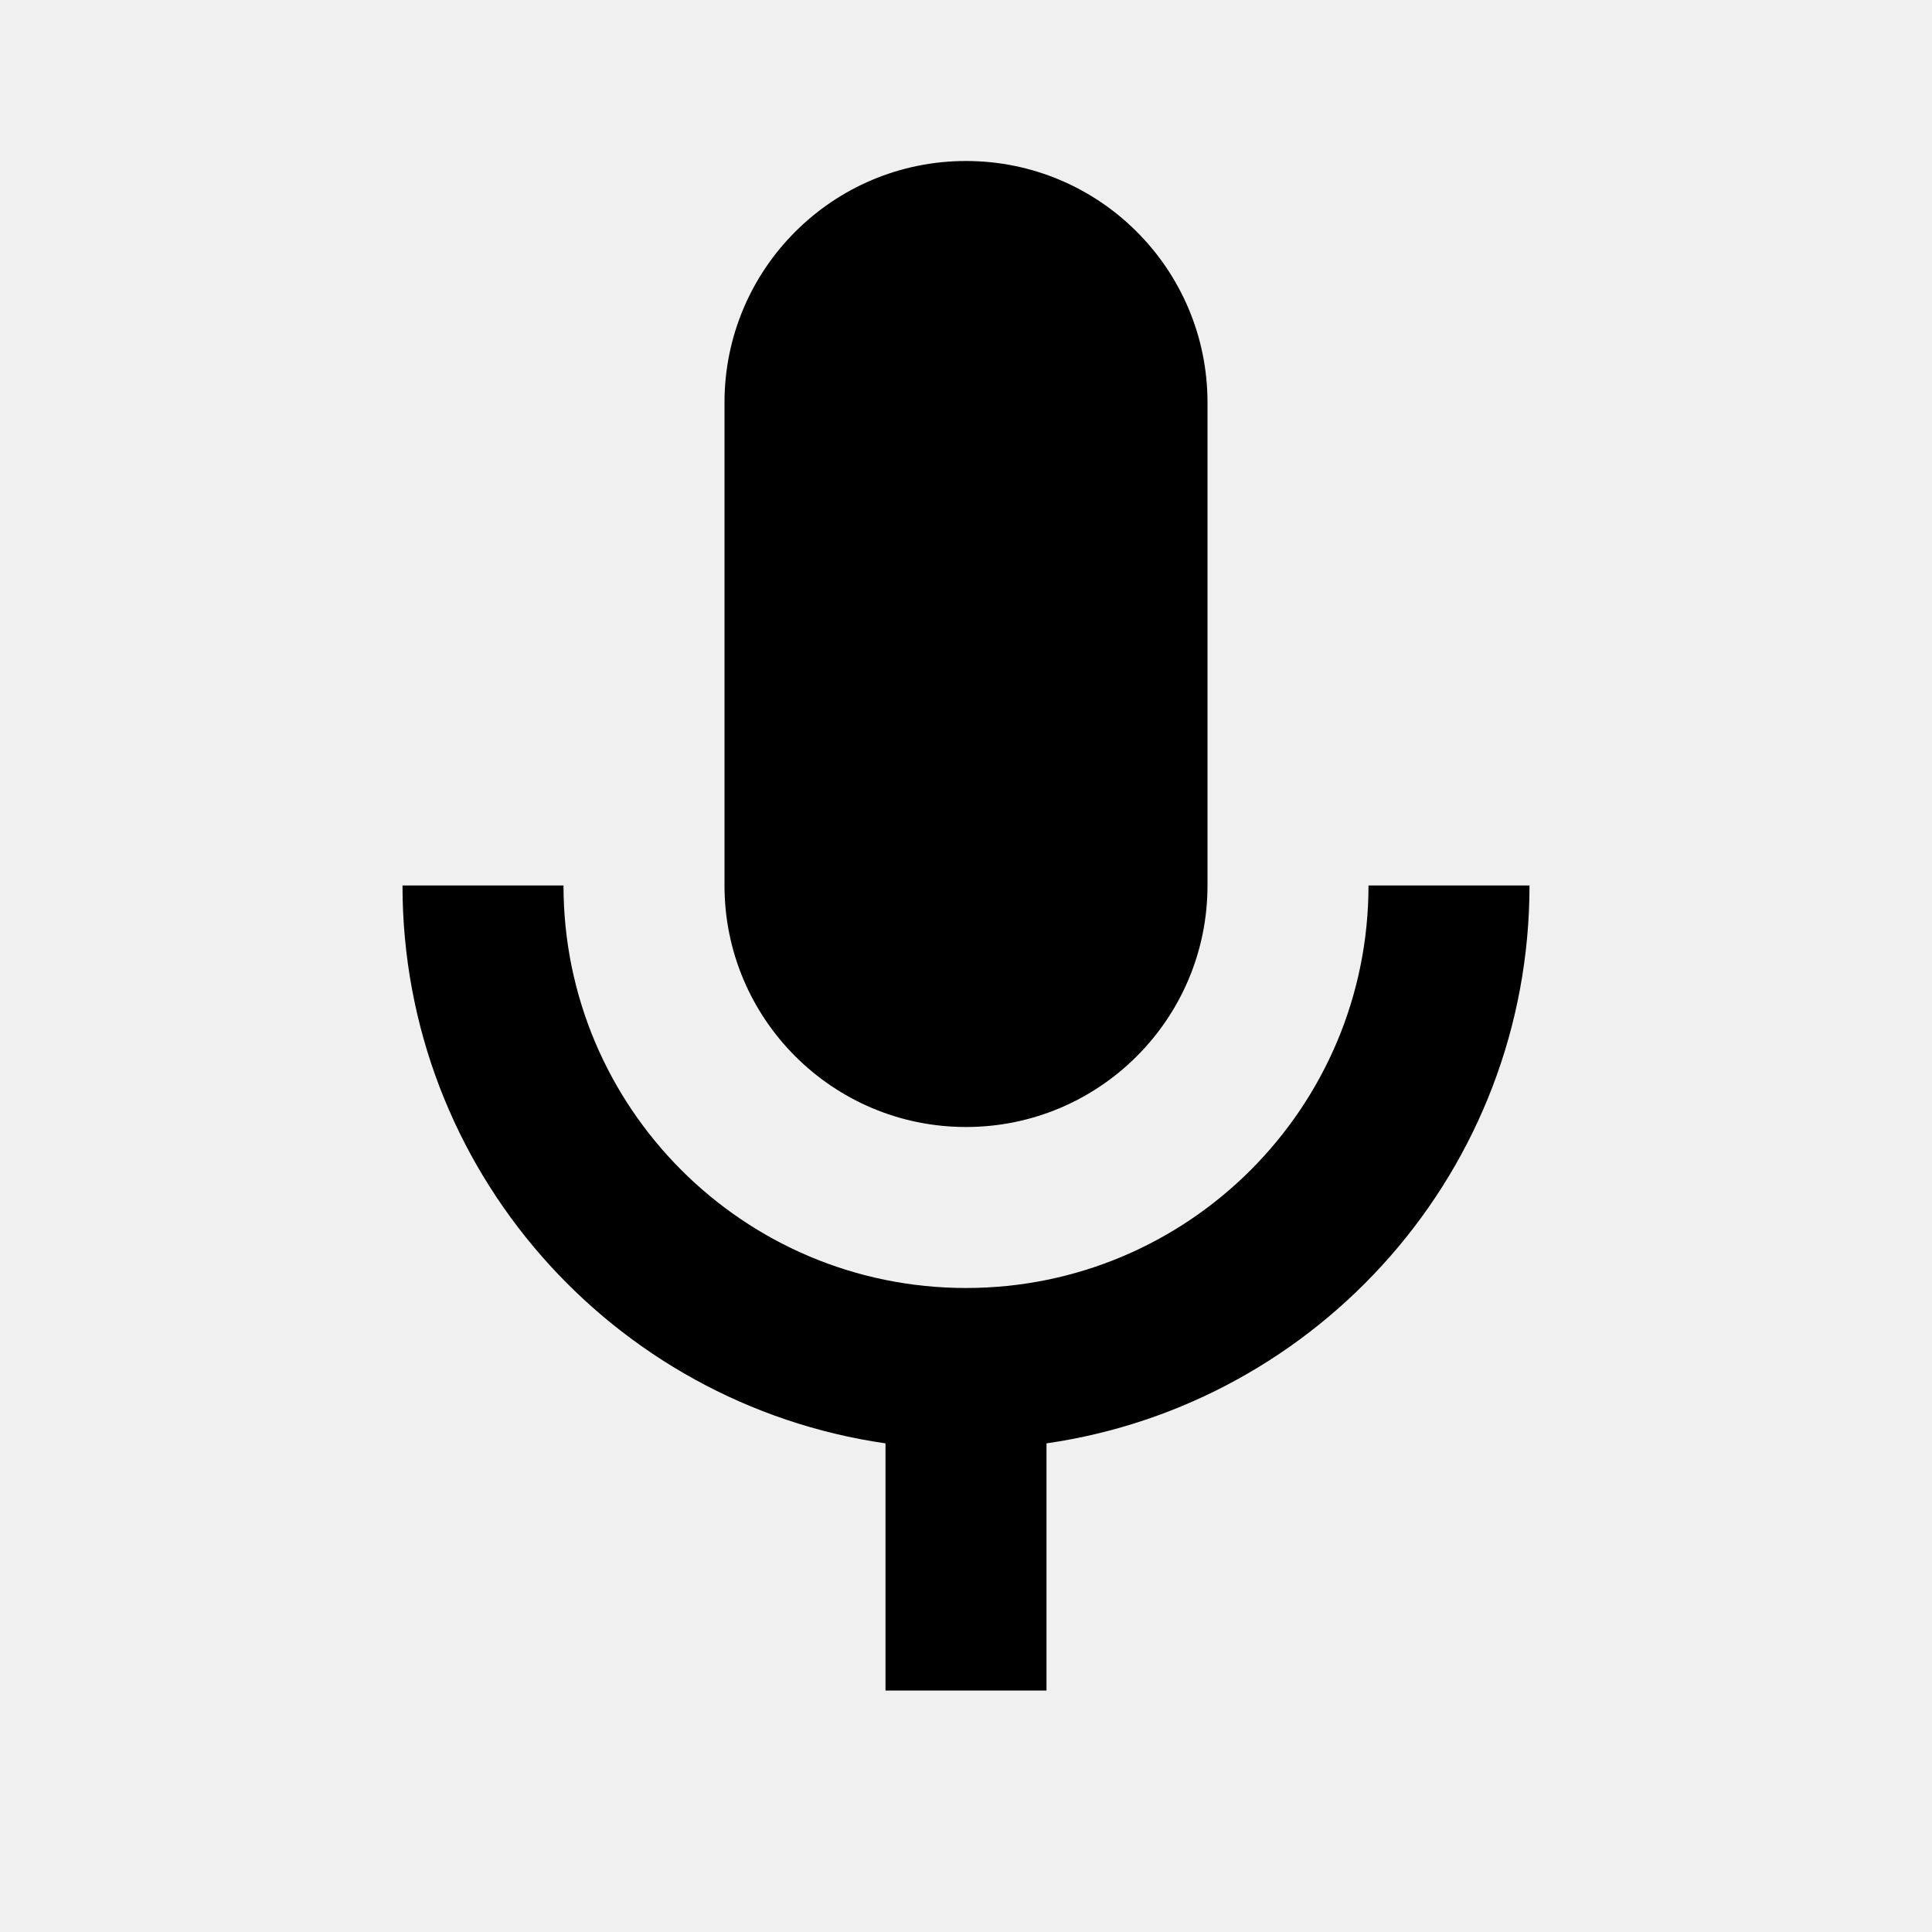
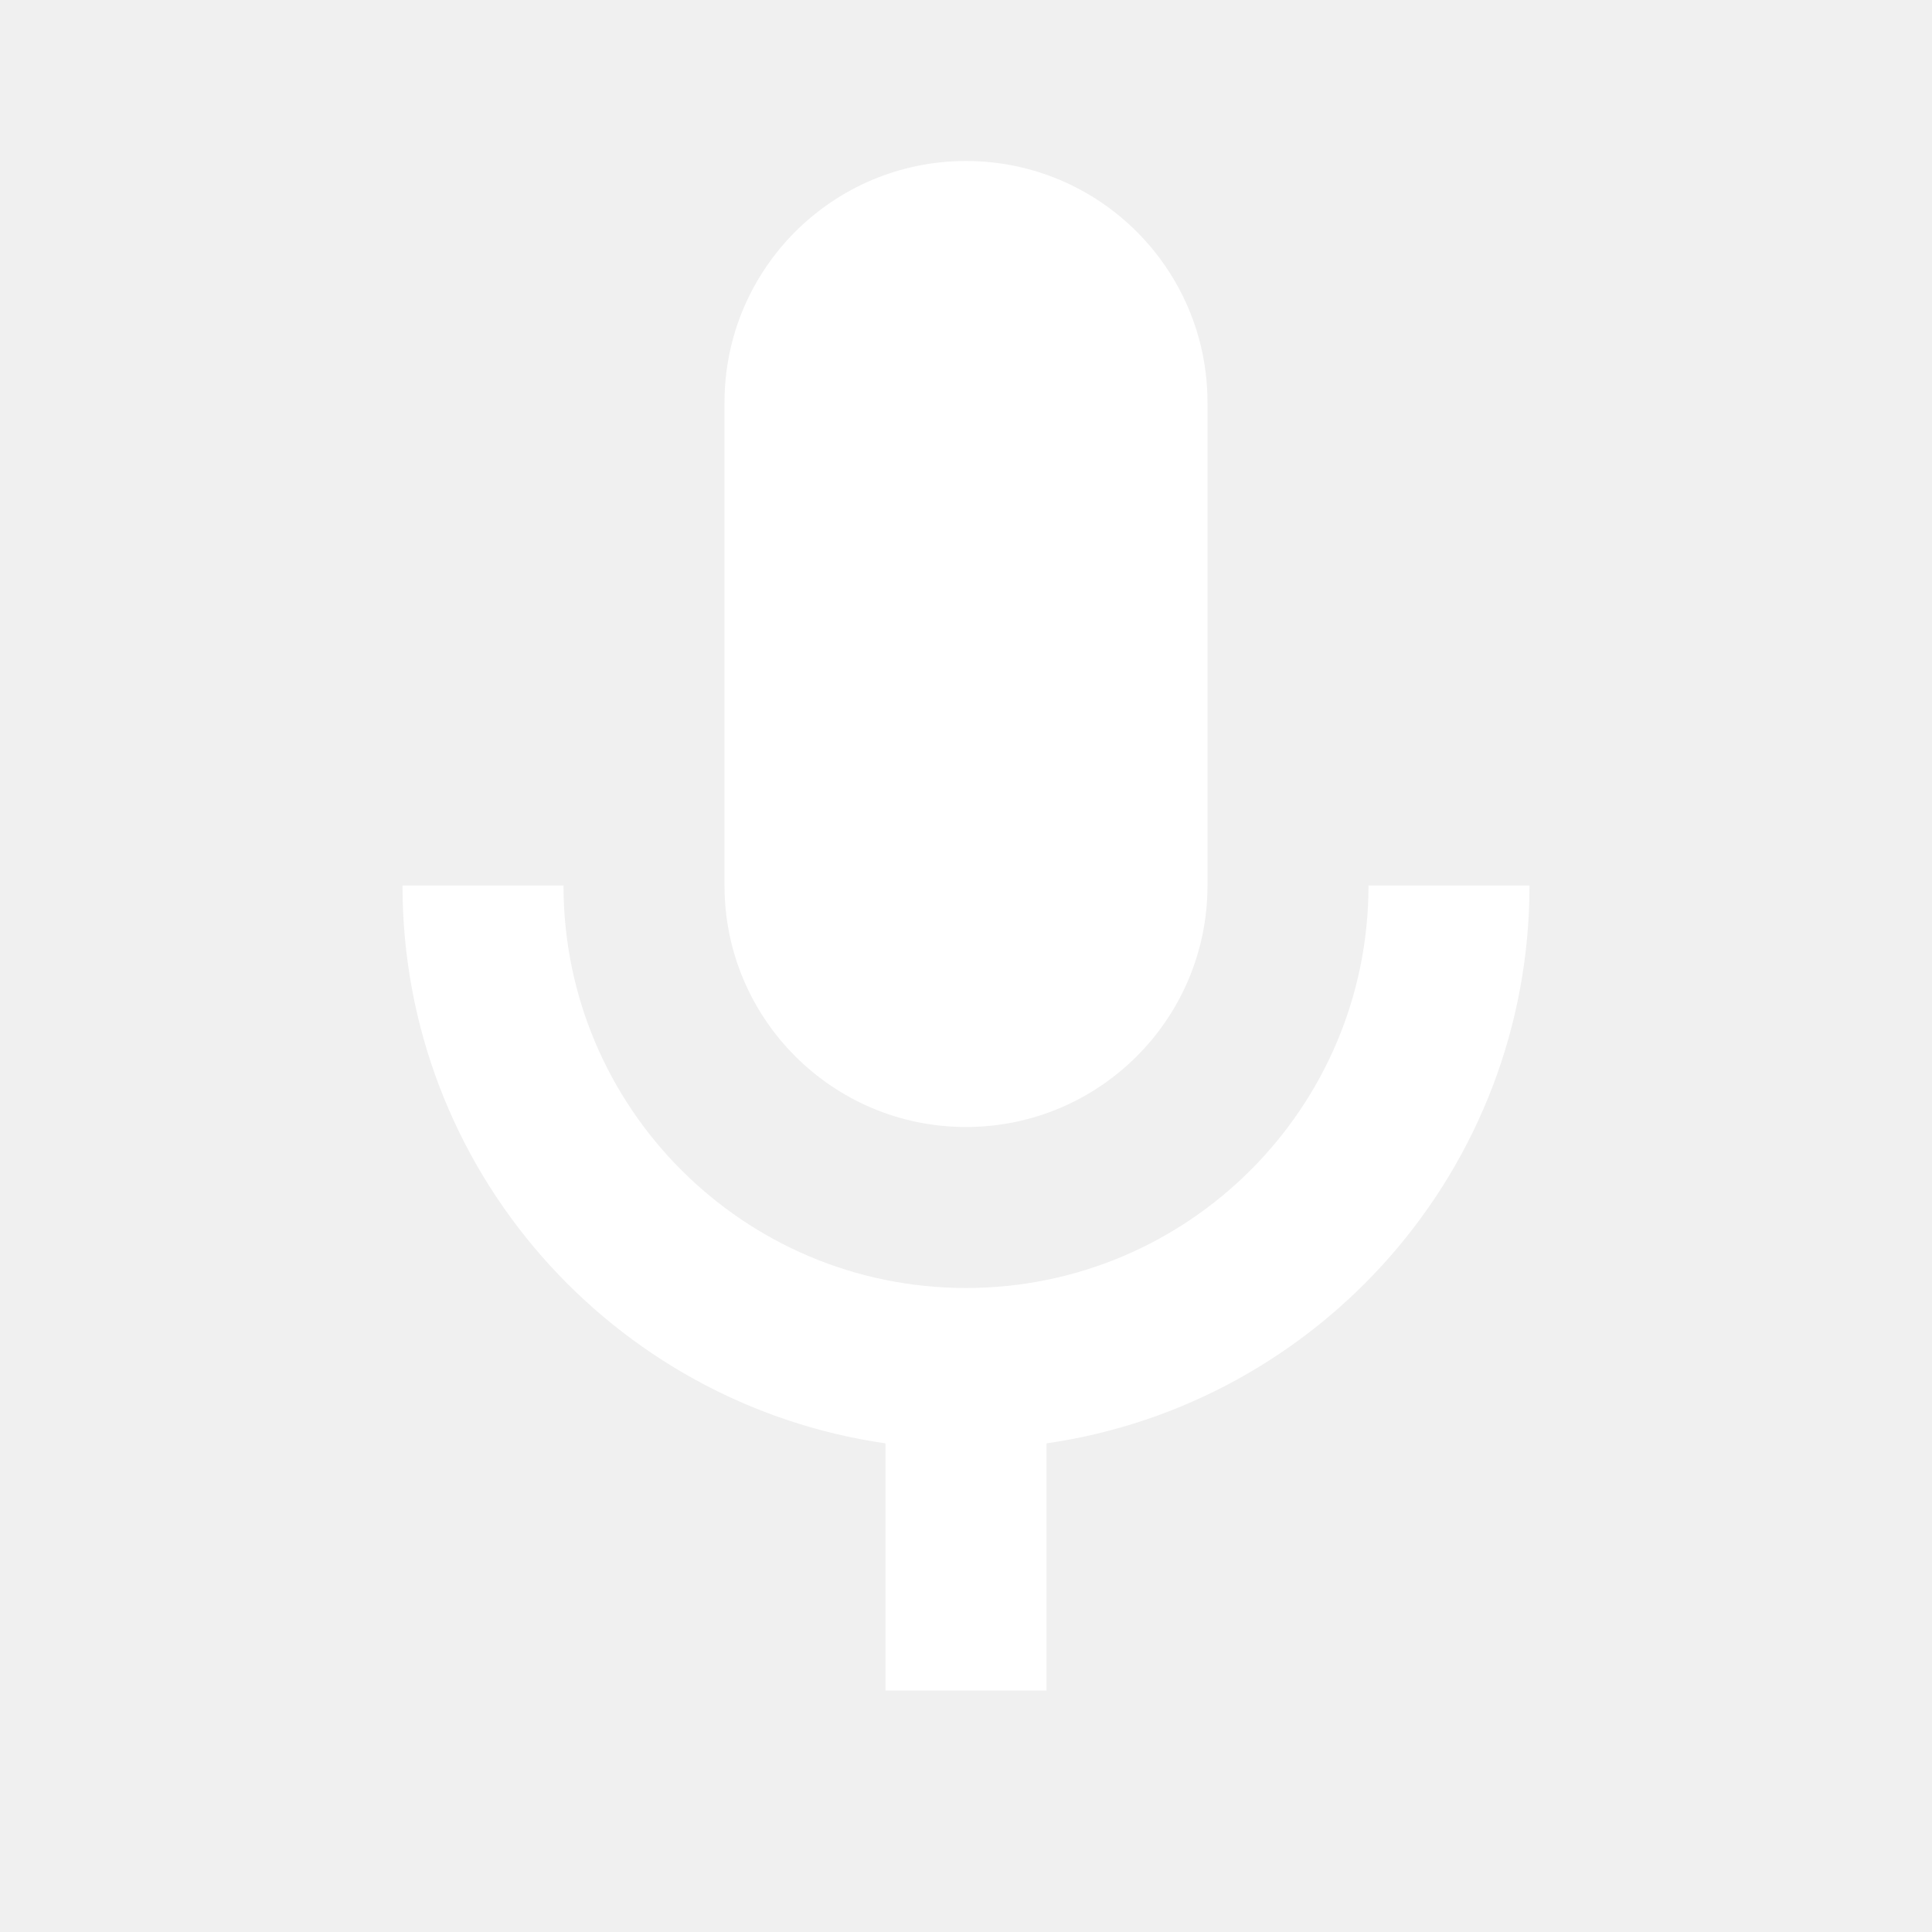
<svg xmlns="http://www.w3.org/2000/svg" id="mdi-microphone" viewBox="0 0 24 24">
-   <path d="M12,2A3,3 0 0,1 15,5V11A3,3 0 0,1 12,14A3,3 0 0,1 9,11V5A3,3 0 0,1 12,2M19,11C19,14.53 16.39,17.44 13,17.93V21H11V17.93C7.61,17.44 5,14.53 5,11H7A5,5 0 0,0 12,16A5,5 0 0,0 17,11H19Z" />
+   <path d="M12,2A3,3 0 0,1 15,5V11A3,3 0 0,1 12,14A3,3 0 0,1 9,11V5A3,3 0 0,1 12,2M19,11C19,14.53 16.39,17.44 13,17.93V21H11V17.93C7.61,17.44 5,14.53 5,11H7A5,5 0 0,0 12,16A5,5 0 0,0 17,11H19Z" fill="#fff" />
</svg>
